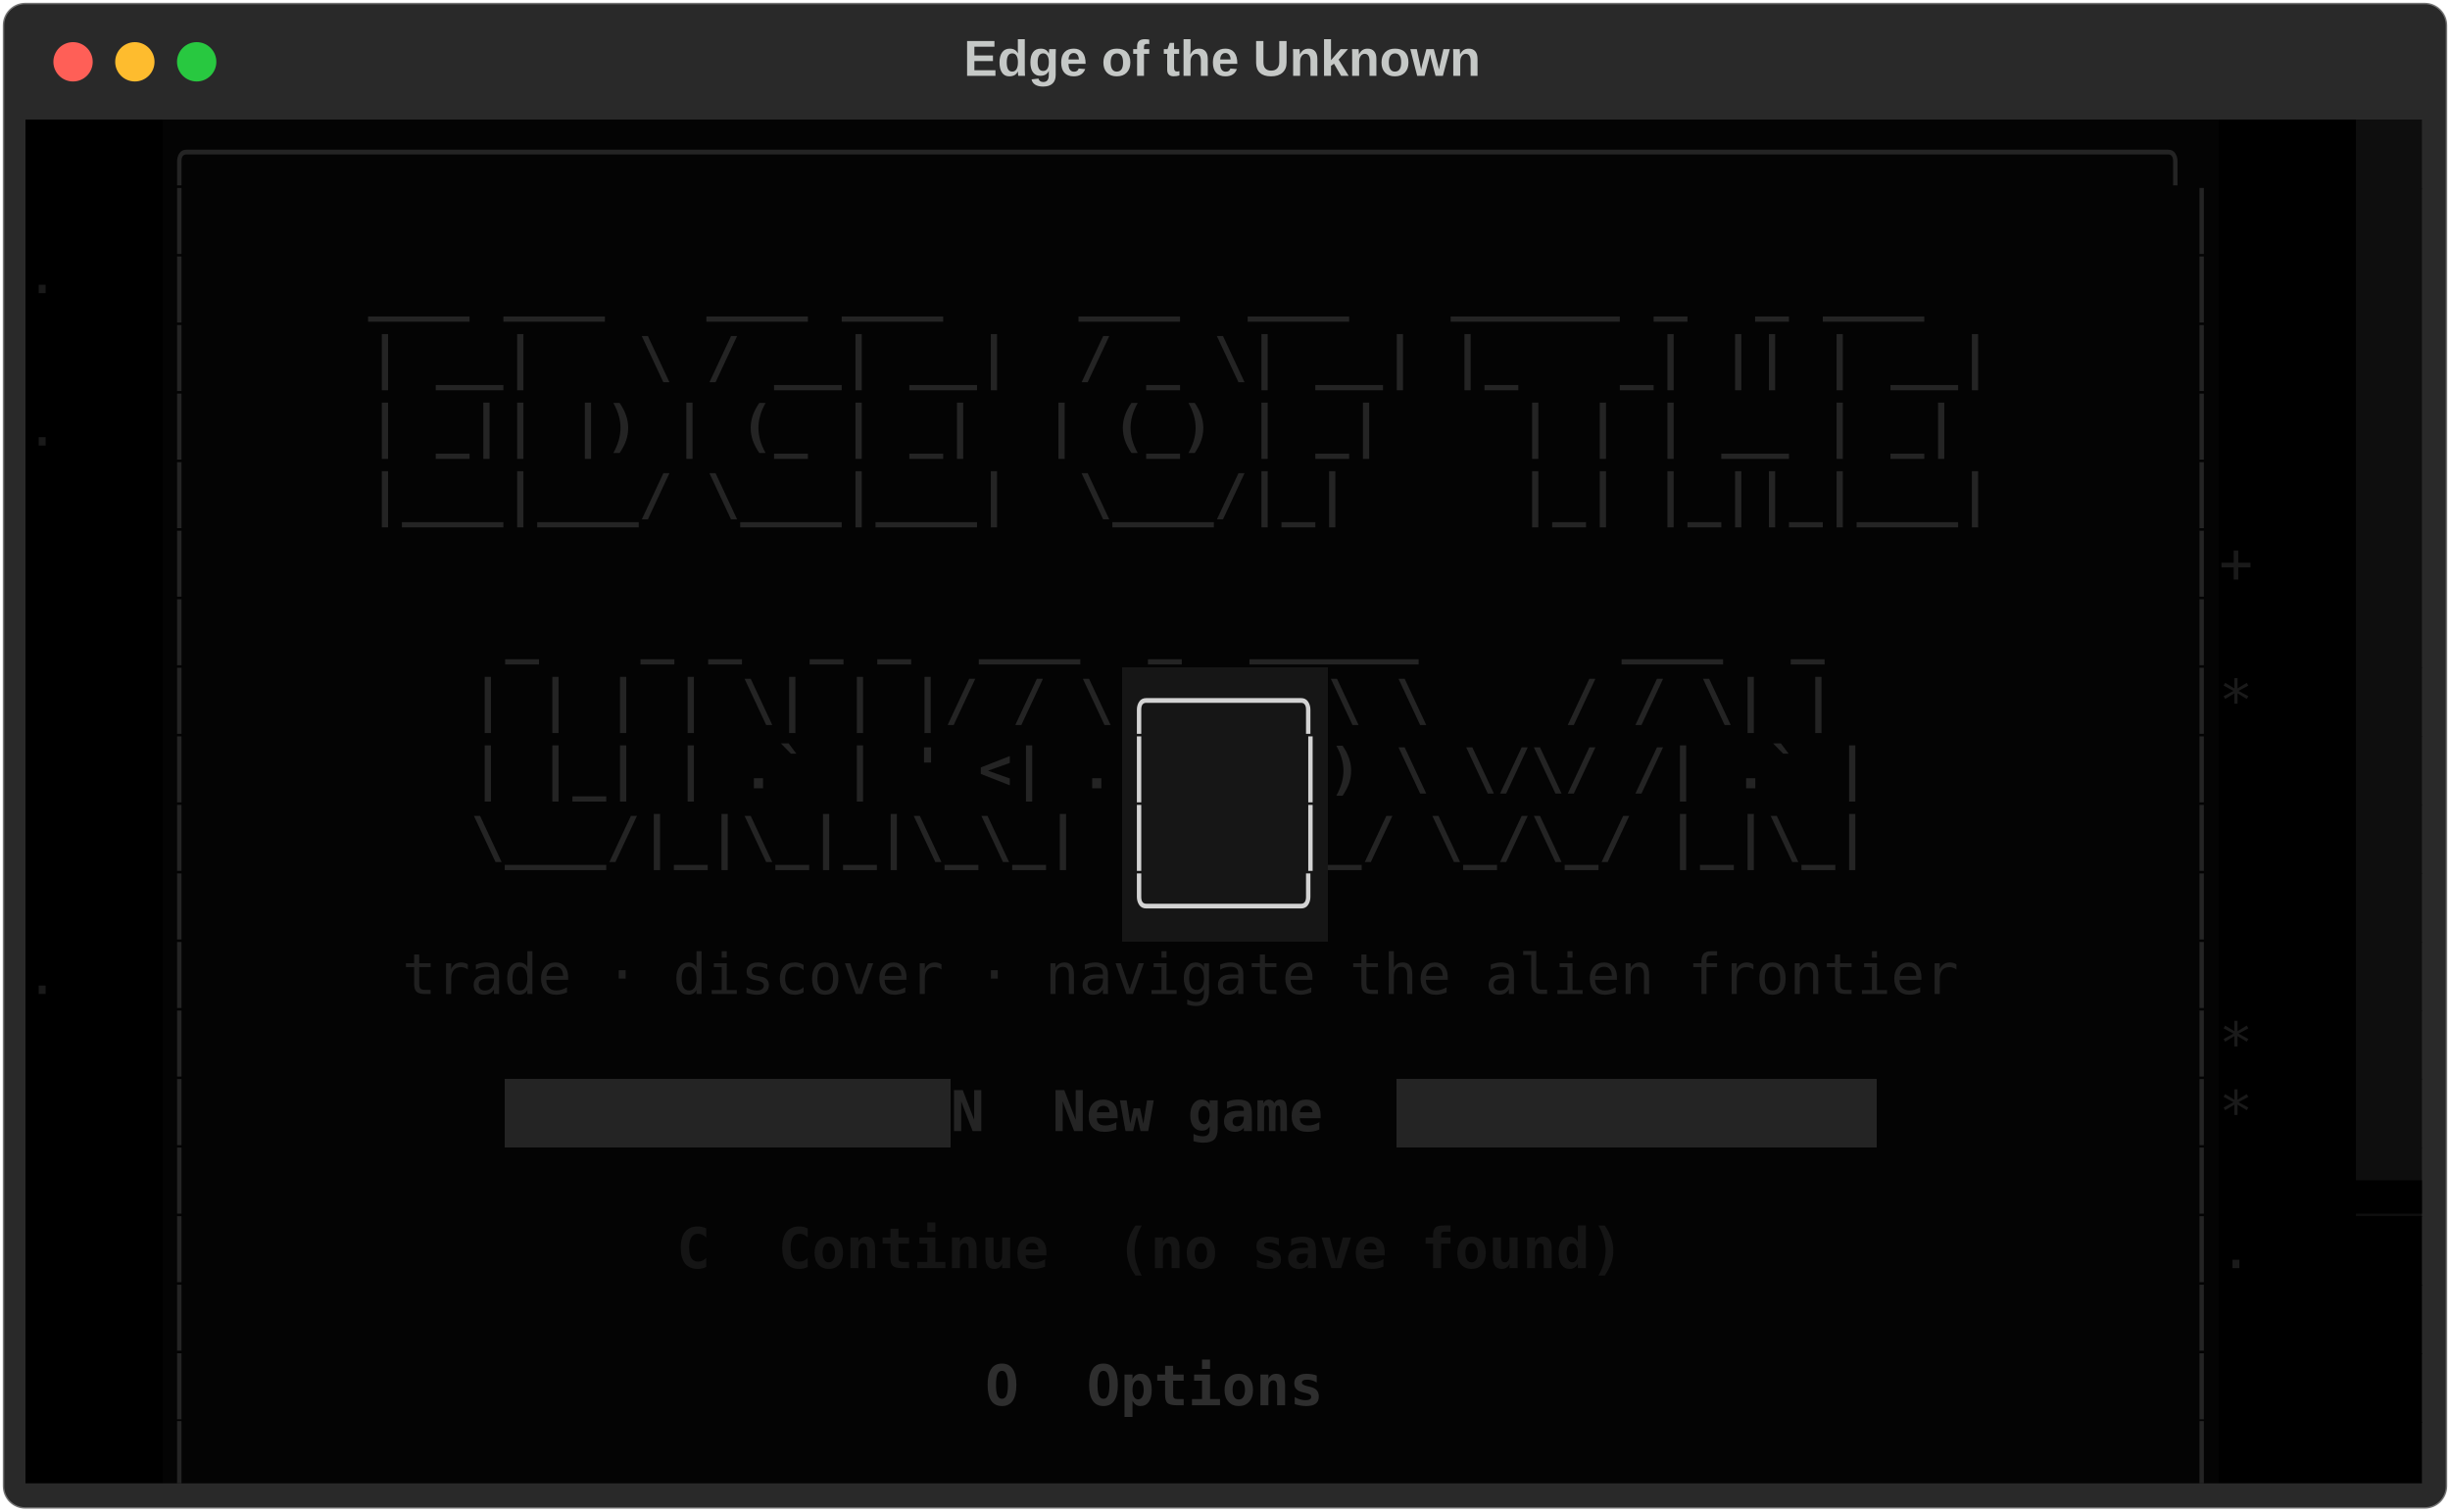
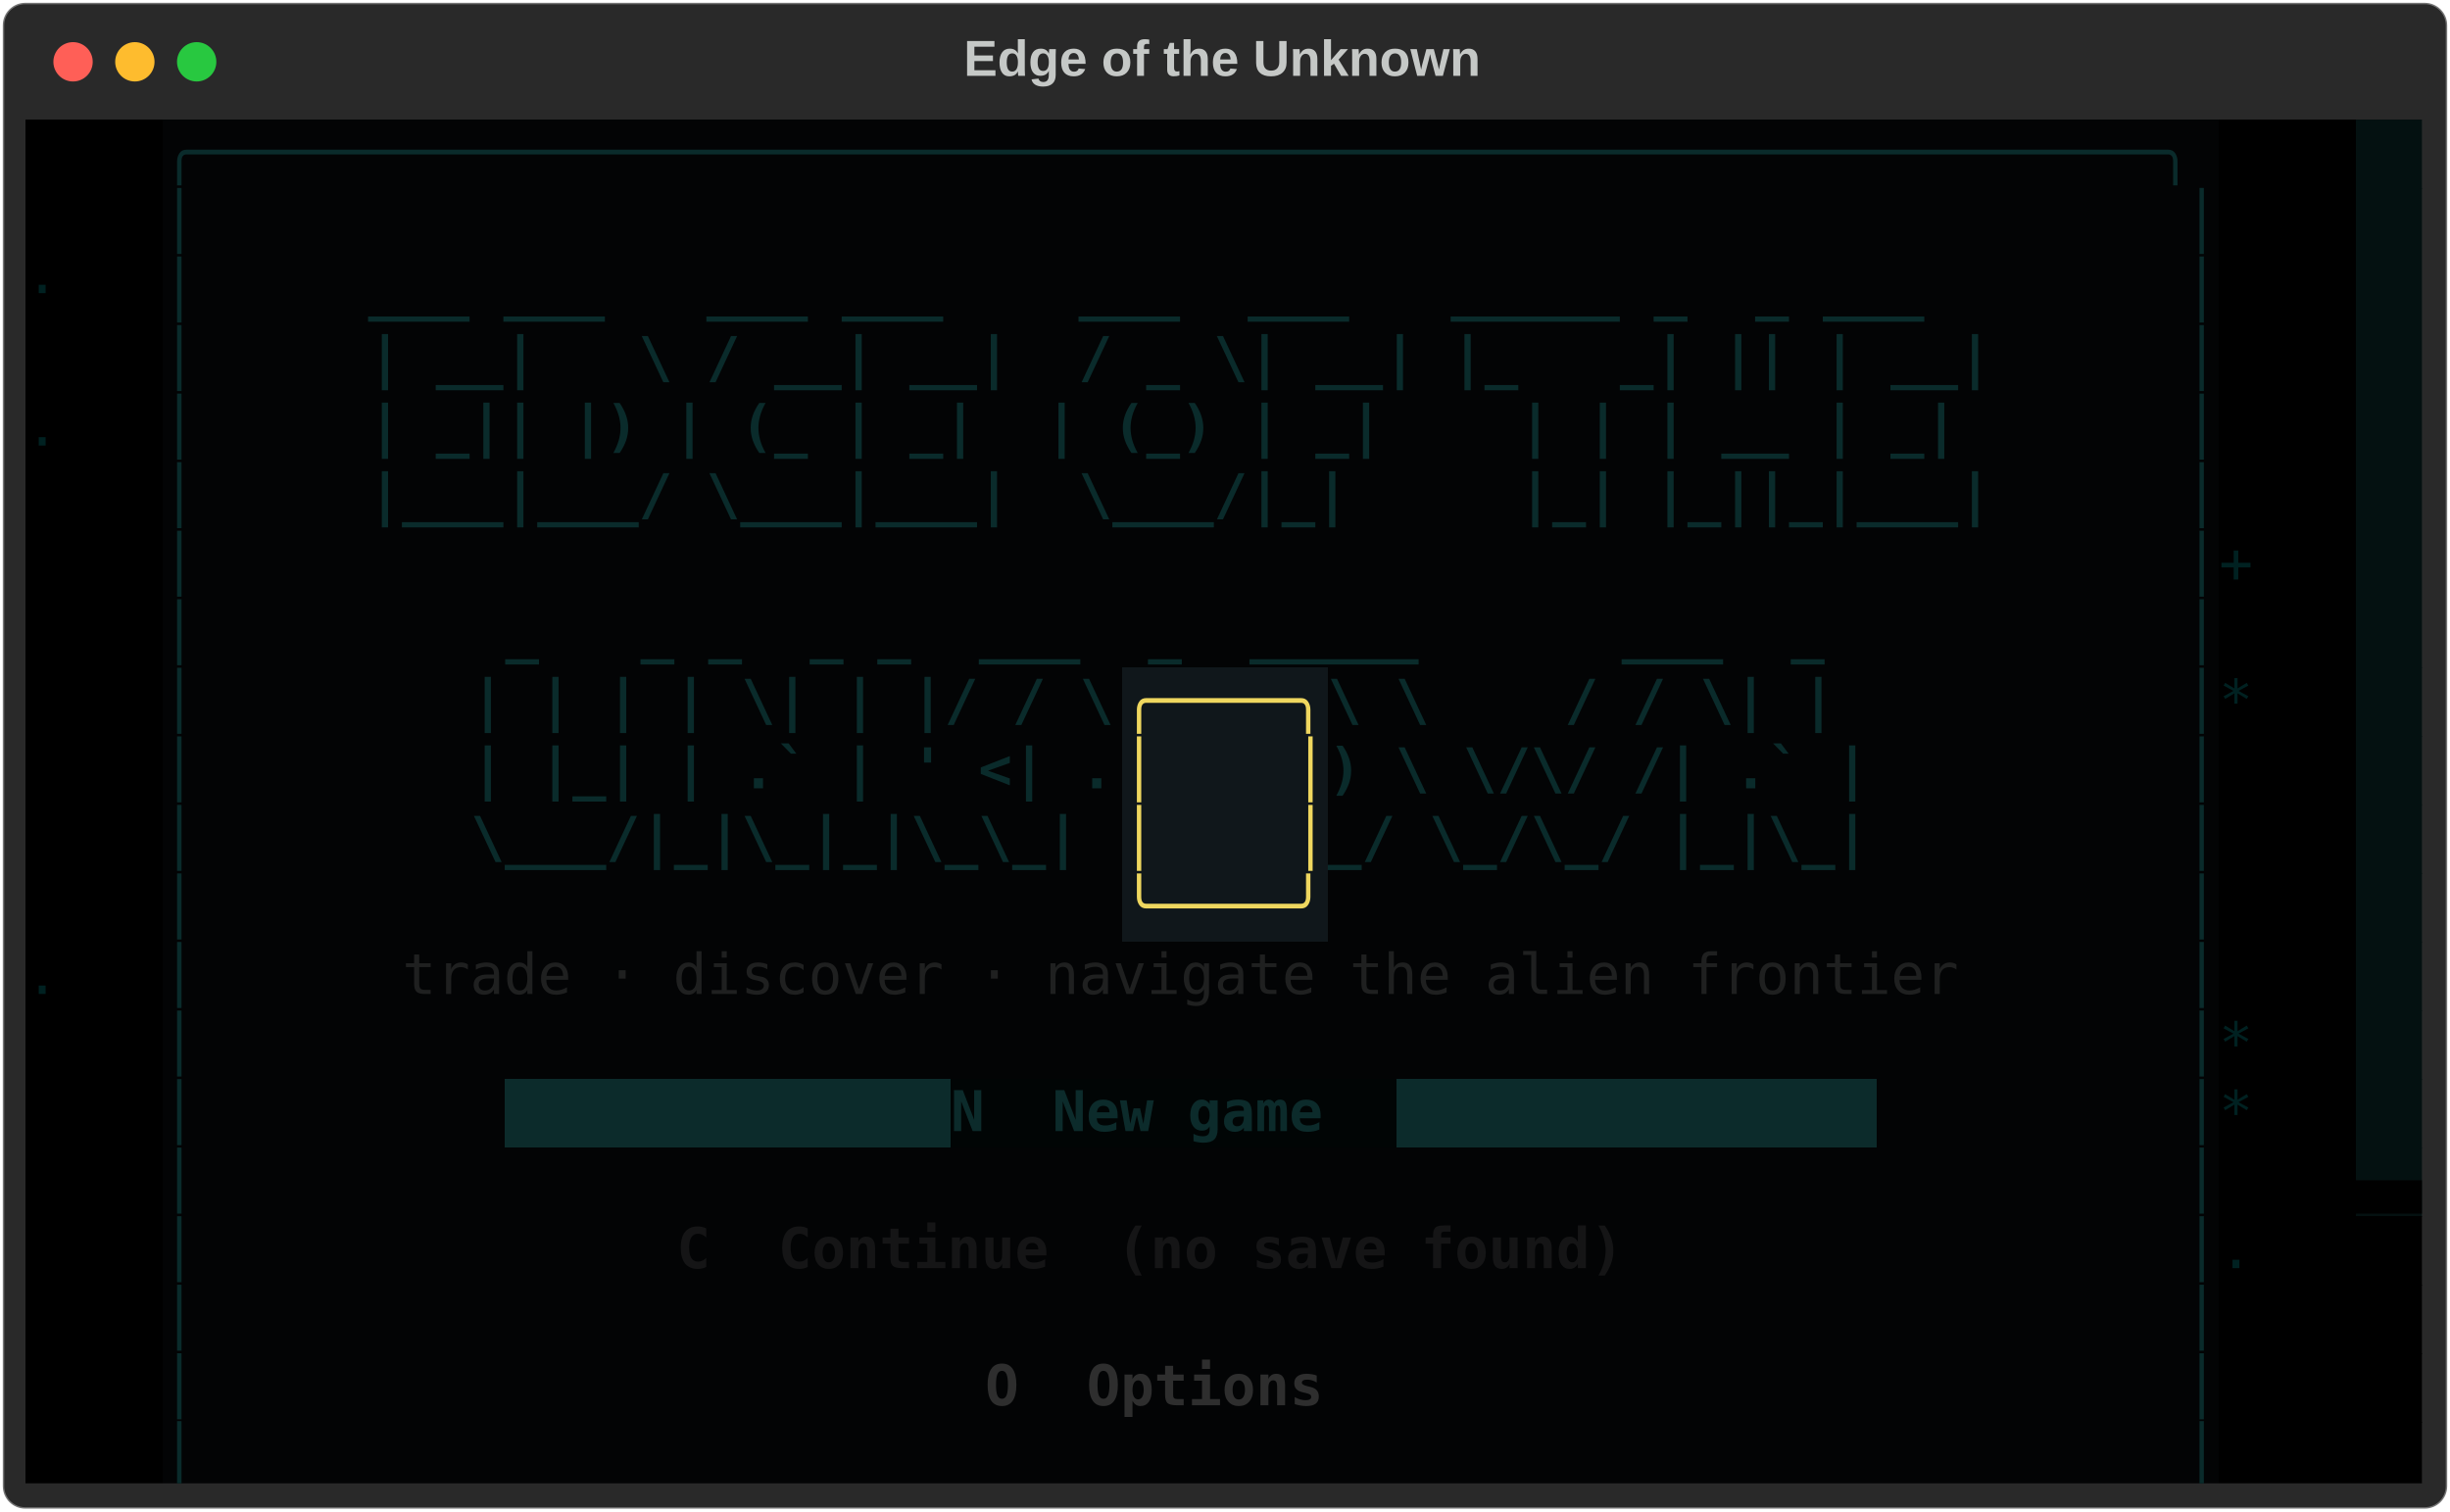
<svg xmlns="http://www.w3.org/2000/svg" class="rich-terminal" viewBox="0 0 872 538.0">
  <style>

    @font-face {
        font-family: "Fira Code";
        src: local("FiraCode-Regular"),
                url("https://cdnjs.cloudflare.com/ajax/libs/firacode/6.2.0/woff2/FiraCode-Regular.woff2") format("woff2"),
                url("https://cdnjs.cloudflare.com/ajax/libs/firacode/6.2.0/woff/FiraCode-Regular.woff") format("woff");
        font-style: normal;
        font-weight: 400;
    }
    @font-face {
        font-family: "Fira Code";
        src: local("FiraCode-Bold"),
                url("https://cdnjs.cloudflare.com/ajax/libs/firacode/6.2.0/woff2/FiraCode-Bold.woff2") format("woff2"),
                url("https://cdnjs.cloudflare.com/ajax/libs/firacode/6.2.0/woff/FiraCode-Bold.woff") format("woff");
        font-style: bold;
        font-weight: 700;
    }

    .terminal-matrix {
        font-family: Fira Code, monospace;
        font-size: 20px;
        line-height: 24.4px;
        font-variant-east-asian: full-width;
    }

    .terminal-title {
        font-size: 18px;
        font-weight: bold;
        font-family: arial;
    }

-     .terminal-r1 { fill: #1a1a1a }
- .terminal-r2 { fill: #242424 }
+     .terminal-r1 { fill: #002121 }
+ .terminal-r2 { fill: #0a2b2b }
.terminal-r3 { fill: #000000 }
.terminal-r4 { fill: #c5c8c6 }
.terminal-r5 { fill: #e6e6e6 }
- .terminal-r6 { fill: #242424;font-weight: bold }
- .terminal-r7 { fill: #d3d3d3 }
- .terminal-r8 { fill: #202020 }
- .terminal-r9 { fill: #151515;font-weight: bold }
- .terminal-r10 { fill: #2e2e2e }
- .terminal-r11 { fill: #2e2e2e;font-weight: bold }
+ .terminal-r6 { fill: #0a2b2b;font-weight: bold }
+ .terminal-r7 { fill: #efd75f }
+ .terminal-r8 { fill: #1f2020 }
+ .terminal-r9 { fill: #0c2b2b;font-weight: bold }
+ .terminal-r10 { fill: #151516;font-weight: bold }
+ .terminal-r11 { fill: #2e2e2e }
+ .terminal-r12 { fill: #2e2e2e;font-weight: bold }
    </style>
  <defs>
    <clipPath id="terminal-clip-terminal">
      <rect x="0" y="0" width="853.0" height="487.0" />
    </clipPath>
    <clipPath id="terminal-line-0">
      <rect x="0" y="1.5" width="854" height="24.65" />
    </clipPath>
    <clipPath id="terminal-line-1">
      <rect x="0" y="25.9" width="854" height="24.65" />
    </clipPath>
    <clipPath id="terminal-line-2">
      <rect x="0" y="50.3" width="854" height="24.65" />
    </clipPath>
    <clipPath id="terminal-line-3">
      <rect x="0" y="74.7" width="854" height="24.65" />
    </clipPath>
    <clipPath id="terminal-line-4">
      <rect x="0" y="99.1" width="854" height="24.65" />
    </clipPath>
    <clipPath id="terminal-line-5">
      <rect x="0" y="123.5" width="854" height="24.65" />
    </clipPath>
    <clipPath id="terminal-line-6">
      <rect x="0" y="147.9" width="854" height="24.65" />
    </clipPath>
    <clipPath id="terminal-line-7">
      <rect x="0" y="172.3" width="854" height="24.65" />
    </clipPath>
    <clipPath id="terminal-line-8">
      <rect x="0" y="196.7" width="854" height="24.65" />
    </clipPath>
    <clipPath id="terminal-line-9">
      <rect x="0" y="221.1" width="854" height="24.65" />
    </clipPath>
    <clipPath id="terminal-line-10">
      <rect x="0" y="245.5" width="854" height="24.65" />
    </clipPath>
    <clipPath id="terminal-line-11">
      <rect x="0" y="269.9" width="854" height="24.65" />
    </clipPath>
    <clipPath id="terminal-line-12">
      <rect x="0" y="294.3" width="854" height="24.65" />
    </clipPath>
    <clipPath id="terminal-line-13">
      <rect x="0" y="318.7" width="854" height="24.65" />
    </clipPath>
    <clipPath id="terminal-line-14">
      <rect x="0" y="343.1" width="854" height="24.65" />
    </clipPath>
    <clipPath id="terminal-line-15">
      <rect x="0" y="367.5" width="854" height="24.65" />
    </clipPath>
    <clipPath id="terminal-line-16">
      <rect x="0" y="391.9" width="854" height="24.65" />
    </clipPath>
    <clipPath id="terminal-line-17">
      <rect x="0" y="416.3" width="854" height="24.65" />
    </clipPath>
    <clipPath id="terminal-line-18">
      <rect x="0" y="440.7" width="854" height="24.65" />
    </clipPath>
  </defs>
  <rect fill="#292929" stroke="rgba(255,255,255,0.35)" stroke-width="1" x="1" y="1" width="870" height="536" rx="8" />
  <text class="terminal-title" fill="#c5c8c6" text-anchor="middle" x="435" y="27">Edge of the Unknown</text>
  <g transform="translate(26,22)">
    <circle cx="0" cy="0" r="7" fill="#ff5f57" />
    <circle cx="22" cy="0" r="7" fill="#febc2e" />
    <circle cx="44" cy="0" r="7" fill="#28c840" />
  </g>
  <g transform="translate(9, 41)" clip-path="url(#terminal-clip-terminal)">
    <rect fill="#000000" x="0" y="1.5" width="48.8" height="24.65" shape-rendering="crispEdges" />
-     <rect fill="#040404" x="48.8" y="1.5" width="732" height="24.65" shape-rendering="crispEdges" />
+     <rect fill="#030405" x="48.8" y="1.5" width="732" height="24.65" shape-rendering="crispEdges" />
    <rect fill="#000000" x="780.8" y="1.5" width="48.8" height="24.65" shape-rendering="crispEdges" />
-     <rect fill="#0e0e0e" x="829.6" y="1.5" width="24.4" height="24.65" shape-rendering="crispEdges" />
+     <rect fill="#041111" x="829.6" y="1.5" width="24.4" height="24.65" shape-rendering="crispEdges" />
    <rect fill="#000000" x="0" y="25.9" width="48.8" height="24.65" shape-rendering="crispEdges" />
-     <rect fill="#040404" x="48.8" y="25.9" width="12.2" height="24.65" shape-rendering="crispEdges" />
-     <rect fill="#040404" x="61" y="25.9" width="707.6" height="24.65" shape-rendering="crispEdges" />
-     <rect fill="#040404" x="768.6" y="25.9" width="12.2" height="24.65" shape-rendering="crispEdges" />
+     <rect fill="#030405" x="48.8" y="25.9" width="12.2" height="24.65" shape-rendering="crispEdges" />
+     <rect fill="#030405" x="61" y="25.9" width="707.6" height="24.65" shape-rendering="crispEdges" />
+     <rect fill="#030405" x="768.6" y="25.9" width="12.2" height="24.65" shape-rendering="crispEdges" />
    <rect fill="#000000" x="780.8" y="25.9" width="48.8" height="24.65" shape-rendering="crispEdges" />
-     <rect fill="#0e0e0e" x="829.6" y="25.9" width="24.4" height="24.65" shape-rendering="crispEdges" />
+     <rect fill="#041111" x="829.6" y="25.9" width="24.4" height="24.65" shape-rendering="crispEdges" />
    <rect fill="#000000" x="0" y="50.3" width="48.8" height="24.65" shape-rendering="crispEdges" />
-     <rect fill="#040404" x="48.8" y="50.3" width="12.2" height="24.65" shape-rendering="crispEdges" />
-     <rect fill="#040404" x="61" y="50.3" width="61" height="24.65" shape-rendering="crispEdges" />
-     <rect fill="#040404" x="122" y="50.3" width="573.4" height="24.65" shape-rendering="crispEdges" />
-     <rect fill="#040404" x="695.4" y="50.3" width="73.2" height="24.65" shape-rendering="crispEdges" />
-     <rect fill="#040404" x="768.6" y="50.3" width="12.2" height="24.65" shape-rendering="crispEdges" />
+     <rect fill="#030405" x="48.8" y="50.3" width="12.2" height="24.65" shape-rendering="crispEdges" />
+     <rect fill="#030405" x="61" y="50.3" width="61" height="24.65" shape-rendering="crispEdges" />
+     <rect fill="#030405" x="122" y="50.3" width="573.4" height="24.65" shape-rendering="crispEdges" />
+     <rect fill="#030405" x="695.4" y="50.3" width="73.2" height="24.65" shape-rendering="crispEdges" />
+     <rect fill="#030405" x="768.6" y="50.3" width="12.2" height="24.65" shape-rendering="crispEdges" />
    <rect fill="#000000" x="780.8" y="50.3" width="48.8" height="24.65" shape-rendering="crispEdges" />
-     <rect fill="#0e0e0e" x="829.6" y="50.3" width="24.4" height="24.65" shape-rendering="crispEdges" />
+     <rect fill="#041111" x="829.6" y="50.3" width="24.4" height="24.65" shape-rendering="crispEdges" />
    <rect fill="#000000" x="0" y="74.7" width="48.8" height="24.65" shape-rendering="crispEdges" />
-     <rect fill="#040404" x="48.8" y="74.7" width="12.2" height="24.65" shape-rendering="crispEdges" />
-     <rect fill="#040404" x="61" y="74.7" width="61" height="24.65" shape-rendering="crispEdges" />
-     <rect fill="#040404" x="122" y="74.7" width="585.6" height="24.65" shape-rendering="crispEdges" />
-     <rect fill="#040404" x="707.6" y="74.7" width="61" height="24.65" shape-rendering="crispEdges" />
-     <rect fill="#040404" x="768.6" y="74.7" width="12.2" height="24.65" shape-rendering="crispEdges" />
+     <rect fill="#030405" x="48.8" y="74.7" width="12.2" height="24.65" shape-rendering="crispEdges" />
+     <rect fill="#030405" x="61" y="74.7" width="61" height="24.65" shape-rendering="crispEdges" />
+     <rect fill="#030405" x="122" y="74.7" width="585.6" height="24.65" shape-rendering="crispEdges" />
+     <rect fill="#030405" x="707.6" y="74.7" width="61" height="24.65" shape-rendering="crispEdges" />
+     <rect fill="#030405" x="768.6" y="74.7" width="12.2" height="24.65" shape-rendering="crispEdges" />
    <rect fill="#000000" x="780.8" y="74.7" width="48.8" height="24.65" shape-rendering="crispEdges" />
-     <rect fill="#0e0e0e" x="829.6" y="74.7" width="24.4" height="24.65" shape-rendering="crispEdges" />
+     <rect fill="#041111" x="829.6" y="74.7" width="24.4" height="24.65" shape-rendering="crispEdges" />
    <rect fill="#000000" x="0" y="99.1" width="48.8" height="24.65" shape-rendering="crispEdges" />
-     <rect fill="#040404" x="48.8" y="99.1" width="12.2" height="24.65" shape-rendering="crispEdges" />
-     <rect fill="#040404" x="61" y="99.1" width="61" height="24.65" shape-rendering="crispEdges" />
-     <rect fill="#040404" x="122" y="99.1" width="573.4" height="24.65" shape-rendering="crispEdges" />
-     <rect fill="#040404" x="695.4" y="99.1" width="73.2" height="24.65" shape-rendering="crispEdges" />
-     <rect fill="#040404" x="768.6" y="99.1" width="12.2" height="24.65" shape-rendering="crispEdges" />
+     <rect fill="#030405" x="48.8" y="99.1" width="12.2" height="24.65" shape-rendering="crispEdges" />
+     <rect fill="#030405" x="61" y="99.1" width="61" height="24.65" shape-rendering="crispEdges" />
+     <rect fill="#030405" x="122" y="99.1" width="573.4" height="24.65" shape-rendering="crispEdges" />
+     <rect fill="#030405" x="695.4" y="99.1" width="73.2" height="24.65" shape-rendering="crispEdges" />
+     <rect fill="#030405" x="768.6" y="99.1" width="12.2" height="24.65" shape-rendering="crispEdges" />
    <rect fill="#000000" x="780.8" y="99.1" width="48.8" height="24.65" shape-rendering="crispEdges" />
-     <rect fill="#0e0e0e" x="829.6" y="99.1" width="24.4" height="24.65" shape-rendering="crispEdges" />
+     <rect fill="#041111" x="829.6" y="99.1" width="24.4" height="24.65" shape-rendering="crispEdges" />
    <rect fill="#000000" x="0" y="123.5" width="48.8" height="24.65" shape-rendering="crispEdges" />
-     <rect fill="#040404" x="48.8" y="123.5" width="12.2" height="24.65" shape-rendering="crispEdges" />
-     <rect fill="#040404" x="61" y="123.5" width="61" height="24.65" shape-rendering="crispEdges" />
-     <rect fill="#040404" x="122" y="123.5" width="585.6" height="24.65" shape-rendering="crispEdges" />
-     <rect fill="#040404" x="707.6" y="123.5" width="61" height="24.65" shape-rendering="crispEdges" />
-     <rect fill="#040404" x="768.6" y="123.5" width="12.2" height="24.65" shape-rendering="crispEdges" />
+     <rect fill="#030405" x="48.8" y="123.5" width="12.2" height="24.65" shape-rendering="crispEdges" />
+     <rect fill="#030405" x="61" y="123.5" width="61" height="24.65" shape-rendering="crispEdges" />
+     <rect fill="#030405" x="122" y="123.5" width="585.6" height="24.65" shape-rendering="crispEdges" />
+     <rect fill="#030405" x="707.6" y="123.5" width="61" height="24.65" shape-rendering="crispEdges" />
+     <rect fill="#030405" x="768.6" y="123.5" width="12.2" height="24.65" shape-rendering="crispEdges" />
    <rect fill="#000000" x="780.8" y="123.5" width="48.8" height="24.65" shape-rendering="crispEdges" />
-     <rect fill="#0e0e0e" x="829.6" y="123.5" width="24.4" height="24.65" shape-rendering="crispEdges" />
+     <rect fill="#041111" x="829.6" y="123.5" width="24.4" height="24.65" shape-rendering="crispEdges" />
    <rect fill="#000000" x="0" y="147.9" width="48.8" height="24.65" shape-rendering="crispEdges" />
-     <rect fill="#040404" x="48.8" y="147.9" width="12.2" height="24.65" shape-rendering="crispEdges" />
-     <rect fill="#040404" x="61" y="147.9" width="353.8" height="24.65" shape-rendering="crispEdges" />
-     <rect fill="#040404" x="414.8" y="147.9" width="0" height="24.65" shape-rendering="crispEdges" />
-     <rect fill="#040404" x="414.8" y="147.9" width="353.8" height="24.65" shape-rendering="crispEdges" />
-     <rect fill="#040404" x="768.6" y="147.9" width="12.2" height="24.65" shape-rendering="crispEdges" />
+     <rect fill="#030405" x="48.8" y="147.9" width="12.2" height="24.65" shape-rendering="crispEdges" />
+     <rect fill="#030405" x="61" y="147.9" width="353.8" height="24.65" shape-rendering="crispEdges" />
+     <rect fill="#030405" x="414.8" y="147.9" width="0" height="24.65" shape-rendering="crispEdges" />
+     <rect fill="#030405" x="414.8" y="147.9" width="353.8" height="24.65" shape-rendering="crispEdges" />
+     <rect fill="#030405" x="768.6" y="147.9" width="12.2" height="24.65" shape-rendering="crispEdges" />
    <rect fill="#000000" x="780.8" y="147.9" width="48.8" height="24.65" shape-rendering="crispEdges" />
-     <rect fill="#0e0e0e" x="829.6" y="147.9" width="24.4" height="24.65" shape-rendering="crispEdges" />
+     <rect fill="#041111" x="829.6" y="147.9" width="24.4" height="24.65" shape-rendering="crispEdges" />
    <rect fill="#000000" x="0" y="172.3" width="48.8" height="24.65" shape-rendering="crispEdges" />
-     <rect fill="#040404" x="48.8" y="172.3" width="12.2" height="24.65" shape-rendering="crispEdges" />
-     <rect fill="#040404" x="61" y="172.3" width="109.8" height="24.65" shape-rendering="crispEdges" />
-     <rect fill="#040404" x="170.8" y="172.3" width="488" height="24.65" shape-rendering="crispEdges" />
-     <rect fill="#040404" x="658.8" y="172.3" width="109.8" height="24.65" shape-rendering="crispEdges" />
-     <rect fill="#040404" x="768.6" y="172.3" width="12.2" height="24.65" shape-rendering="crispEdges" />
+     <rect fill="#030405" x="48.8" y="172.3" width="12.2" height="24.65" shape-rendering="crispEdges" />
+     <rect fill="#030405" x="61" y="172.3" width="109.8" height="24.65" shape-rendering="crispEdges" />
+     <rect fill="#030405" x="170.8" y="172.3" width="488" height="24.65" shape-rendering="crispEdges" />
+     <rect fill="#030405" x="658.8" y="172.3" width="109.8" height="24.65" shape-rendering="crispEdges" />
+     <rect fill="#030405" x="768.6" y="172.3" width="12.2" height="24.65" shape-rendering="crispEdges" />
    <rect fill="#000000" x="780.8" y="172.3" width="48.8" height="24.65" shape-rendering="crispEdges" />
-     <rect fill="#0e0e0e" x="829.6" y="172.3" width="24.4" height="24.65" shape-rendering="crispEdges" />
+     <rect fill="#041111" x="829.6" y="172.3" width="24.4" height="24.65" shape-rendering="crispEdges" />
    <rect fill="#000000" x="0" y="196.7" width="48.8" height="24.65" shape-rendering="crispEdges" />
-     <rect fill="#040404" x="48.8" y="196.7" width="12.2" height="24.65" shape-rendering="crispEdges" />
-     <rect fill="#040404" x="61" y="196.7" width="97.6" height="24.65" shape-rendering="crispEdges" />
-     <rect fill="#040404" x="158.6" y="196.7" width="231.8" height="24.65" shape-rendering="crispEdges" />
-     <rect fill="#161616" x="390.4" y="196.7" width="73.2" height="24.65" shape-rendering="crispEdges" />
-     <rect fill="#040404" x="463.6" y="196.7" width="195.2" height="24.65" shape-rendering="crispEdges" />
-     <rect fill="#040404" x="658.8" y="196.7" width="109.8" height="24.65" shape-rendering="crispEdges" />
-     <rect fill="#040404" x="768.6" y="196.7" width="12.2" height="24.65" shape-rendering="crispEdges" />
+     <rect fill="#030405" x="48.8" y="196.7" width="12.2" height="24.65" shape-rendering="crispEdges" />
+     <rect fill="#030405" x="61" y="196.7" width="97.6" height="24.65" shape-rendering="crispEdges" />
+     <rect fill="#030405" x="158.6" y="196.7" width="231.8" height="24.65" shape-rendering="crispEdges" />
+     <rect fill="#10171b" x="390.4" y="196.7" width="73.2" height="24.65" shape-rendering="crispEdges" />
+     <rect fill="#030405" x="463.6" y="196.7" width="195.2" height="24.65" shape-rendering="crispEdges" />
+     <rect fill="#030405" x="658.8" y="196.7" width="109.8" height="24.65" shape-rendering="crispEdges" />
+     <rect fill="#030405" x="768.6" y="196.7" width="12.2" height="24.65" shape-rendering="crispEdges" />
    <rect fill="#000000" x="780.8" y="196.7" width="48.8" height="24.65" shape-rendering="crispEdges" />
-     <rect fill="#0e0e0e" x="829.6" y="196.7" width="24.4" height="24.65" shape-rendering="crispEdges" />
+     <rect fill="#041111" x="829.6" y="196.7" width="24.4" height="24.65" shape-rendering="crispEdges" />
    <rect fill="#000000" x="0" y="221.1" width="48.8" height="24.65" shape-rendering="crispEdges" />
-     <rect fill="#040404" x="48.8" y="221.1" width="12.2" height="24.65" shape-rendering="crispEdges" />
-     <rect fill="#040404" x="61" y="221.1" width="97.6" height="24.65" shape-rendering="crispEdges" />
-     <rect fill="#040404" x="158.6" y="221.1" width="231.8" height="24.65" shape-rendering="crispEdges" />
-     <rect fill="#161616" x="390.4" y="221.1" width="12.2" height="24.65" shape-rendering="crispEdges" />
-     <rect fill="#161616" x="402.6" y="221.1" width="48.8" height="24.65" shape-rendering="crispEdges" />
-     <rect fill="#161616" x="451.4" y="221.1" width="12.2" height="24.65" shape-rendering="crispEdges" />
-     <rect fill="#040404" x="463.6" y="221.1" width="195.2" height="24.65" shape-rendering="crispEdges" />
-     <rect fill="#040404" x="658.8" y="221.1" width="109.8" height="24.65" shape-rendering="crispEdges" />
-     <rect fill="#040404" x="768.6" y="221.1" width="12.2" height="24.65" shape-rendering="crispEdges" />
+     <rect fill="#030405" x="48.8" y="221.1" width="12.2" height="24.65" shape-rendering="crispEdges" />
+     <rect fill="#030405" x="61" y="221.1" width="97.6" height="24.65" shape-rendering="crispEdges" />
+     <rect fill="#030405" x="158.6" y="221.1" width="231.8" height="24.65" shape-rendering="crispEdges" />
+     <rect fill="#10171b" x="390.4" y="221.1" width="12.2" height="24.65" shape-rendering="crispEdges" />
+     <rect fill="#10171b" x="402.6" y="221.1" width="48.8" height="24.65" shape-rendering="crispEdges" />
+     <rect fill="#10171b" x="451.4" y="221.1" width="12.2" height="24.65" shape-rendering="crispEdges" />
+     <rect fill="#030405" x="463.6" y="221.1" width="195.2" height="24.65" shape-rendering="crispEdges" />
+     <rect fill="#030405" x="658.8" y="221.1" width="109.8" height="24.65" shape-rendering="crispEdges" />
+     <rect fill="#030405" x="768.6" y="221.1" width="12.2" height="24.65" shape-rendering="crispEdges" />
    <rect fill="#000000" x="780.8" y="221.1" width="48.8" height="24.65" shape-rendering="crispEdges" />
-     <rect fill="#0e0e0e" x="829.6" y="221.1" width="24.4" height="24.65" shape-rendering="crispEdges" />
+     <rect fill="#041111" x="829.6" y="221.1" width="24.4" height="24.65" shape-rendering="crispEdges" />
    <rect fill="#000000" x="0" y="245.5" width="48.8" height="24.65" shape-rendering="crispEdges" />
-     <rect fill="#040404" x="48.8" y="245.5" width="12.2" height="24.65" shape-rendering="crispEdges" />
-     <rect fill="#040404" x="61" y="245.5" width="97.6" height="24.65" shape-rendering="crispEdges" />
-     <rect fill="#040404" x="158.6" y="245.5" width="231.8" height="24.65" shape-rendering="crispEdges" />
-     <rect fill="#161616" x="390.4" y="245.5" width="12.2" height="24.65" shape-rendering="crispEdges" />
-     <rect fill="#161616" x="402.6" y="245.5" width="48.8" height="24.65" shape-rendering="crispEdges" />
-     <rect fill="#161616" x="451.4" y="245.5" width="12.2" height="24.65" shape-rendering="crispEdges" />
-     <rect fill="#040404" x="463.6" y="245.5" width="195.2" height="24.65" shape-rendering="crispEdges" />
-     <rect fill="#040404" x="658.8" y="245.5" width="109.8" height="24.65" shape-rendering="crispEdges" />
-     <rect fill="#040404" x="768.6" y="245.5" width="12.2" height="24.65" shape-rendering="crispEdges" />
+     <rect fill="#030405" x="48.8" y="245.5" width="12.2" height="24.65" shape-rendering="crispEdges" />
+     <rect fill="#030405" x="61" y="245.5" width="97.6" height="24.65" shape-rendering="crispEdges" />
+     <rect fill="#030405" x="158.6" y="245.5" width="231.8" height="24.65" shape-rendering="crispEdges" />
+     <rect fill="#10171b" x="390.4" y="245.5" width="12.2" height="24.65" shape-rendering="crispEdges" />
+     <rect fill="#10171b" x="402.6" y="245.5" width="48.8" height="24.65" shape-rendering="crispEdges" />
+     <rect fill="#10171b" x="451.4" y="245.5" width="12.2" height="24.65" shape-rendering="crispEdges" />
+     <rect fill="#030405" x="463.6" y="245.5" width="195.2" height="24.65" shape-rendering="crispEdges" />
+     <rect fill="#030405" x="658.8" y="245.5" width="109.8" height="24.65" shape-rendering="crispEdges" />
+     <rect fill="#030405" x="768.6" y="245.5" width="12.2" height="24.65" shape-rendering="crispEdges" />
    <rect fill="#000000" x="780.8" y="245.5" width="48.8" height="24.65" shape-rendering="crispEdges" />
-     <rect fill="#0e0e0e" x="829.6" y="245.5" width="24.4" height="24.65" shape-rendering="crispEdges" />
+     <rect fill="#041111" x="829.6" y="245.5" width="24.4" height="24.65" shape-rendering="crispEdges" />
    <rect fill="#000000" x="0" y="269.9" width="48.8" height="24.65" shape-rendering="crispEdges" />
-     <rect fill="#040404" x="48.8" y="269.9" width="12.2" height="24.65" shape-rendering="crispEdges" />
-     <rect fill="#040404" x="61" y="269.9" width="329.4" height="24.65" shape-rendering="crispEdges" />
-     <rect fill="#161616" x="390.4" y="269.9" width="73.2" height="24.65" shape-rendering="crispEdges" />
-     <rect fill="#040404" x="463.6" y="269.9" width="305" height="24.65" shape-rendering="crispEdges" />
-     <rect fill="#040404" x="768.6" y="269.9" width="12.2" height="24.65" shape-rendering="crispEdges" />
+     <rect fill="#030405" x="48.8" y="269.9" width="12.2" height="24.65" shape-rendering="crispEdges" />
+     <rect fill="#030405" x="61" y="269.9" width="329.4" height="24.65" shape-rendering="crispEdges" />
+     <rect fill="#10171b" x="390.4" y="269.9" width="73.2" height="24.65" shape-rendering="crispEdges" />
+     <rect fill="#030405" x="463.6" y="269.9" width="305" height="24.65" shape-rendering="crispEdges" />
+     <rect fill="#030405" x="768.6" y="269.9" width="12.2" height="24.65" shape-rendering="crispEdges" />
    <rect fill="#000000" x="780.8" y="269.9" width="48.8" height="24.65" shape-rendering="crispEdges" />
-     <rect fill="#0e0e0e" x="829.6" y="269.9" width="24.4" height="24.65" shape-rendering="crispEdges" />
+     <rect fill="#041111" x="829.6" y="269.9" width="24.4" height="24.65" shape-rendering="crispEdges" />
    <rect fill="#000000" x="0" y="294.3" width="48.8" height="24.65" shape-rendering="crispEdges" />
-     <rect fill="#040404" x="48.8" y="294.3" width="12.2" height="24.65" shape-rendering="crispEdges" />
-     <rect fill="#040404" x="61" y="294.3" width="73.2" height="24.65" shape-rendering="crispEdges" />
-     <rect fill="#040404" x="134.2" y="294.3" width="561.2" height="24.65" shape-rendering="crispEdges" />
-     <rect fill="#040404" x="695.4" y="294.3" width="73.2" height="24.65" shape-rendering="crispEdges" />
-     <rect fill="#040404" x="768.6" y="294.3" width="12.2" height="24.65" shape-rendering="crispEdges" />
+     <rect fill="#030405" x="48.8" y="294.3" width="12.2" height="24.65" shape-rendering="crispEdges" />
+     <rect fill="#030405" x="61" y="294.3" width="73.2" height="24.65" shape-rendering="crispEdges" />
+     <rect fill="#030405" x="134.2" y="294.3" width="561.2" height="24.65" shape-rendering="crispEdges" />
+     <rect fill="#030405" x="695.4" y="294.3" width="73.2" height="24.65" shape-rendering="crispEdges" />
+     <rect fill="#030405" x="768.6" y="294.3" width="12.2" height="24.65" shape-rendering="crispEdges" />
    <rect fill="#000000" x="780.8" y="294.3" width="48.8" height="24.65" shape-rendering="crispEdges" />
-     <rect fill="#0e0e0e" x="829.6" y="294.3" width="24.4" height="24.65" shape-rendering="crispEdges" />
+     <rect fill="#041111" x="829.6" y="294.3" width="24.4" height="24.65" shape-rendering="crispEdges" />
    <rect fill="#000000" x="0" y="318.7" width="48.8" height="24.65" shape-rendering="crispEdges" />
-     <rect fill="#040404" x="48.8" y="318.7" width="12.2" height="24.65" shape-rendering="crispEdges" />
-     <rect fill="#040404" x="61" y="318.7" width="707.6" height="24.65" shape-rendering="crispEdges" />
-     <rect fill="#040404" x="768.6" y="318.7" width="12.2" height="24.65" shape-rendering="crispEdges" />
+     <rect fill="#030405" x="48.8" y="318.7" width="12.2" height="24.65" shape-rendering="crispEdges" />
+     <rect fill="#030405" x="61" y="318.7" width="707.6" height="24.65" shape-rendering="crispEdges" />
+     <rect fill="#030405" x="768.6" y="318.7" width="12.2" height="24.65" shape-rendering="crispEdges" />
    <rect fill="#000000" x="780.8" y="318.7" width="48.8" height="24.65" shape-rendering="crispEdges" />
-     <rect fill="#0e0e0e" x="829.6" y="318.7" width="24.4" height="24.65" shape-rendering="crispEdges" />
+     <rect fill="#041111" x="829.6" y="318.7" width="24.4" height="24.65" shape-rendering="crispEdges" />
    <rect fill="#000000" x="0" y="343.1" width="48.8" height="24.65" shape-rendering="crispEdges" />
-     <rect fill="#040404" x="48.8" y="343.1" width="12.2" height="24.65" shape-rendering="crispEdges" />
-     <rect fill="#040404" x="61" y="343.1" width="109.8" height="24.65" shape-rendering="crispEdges" />
-     <rect fill="#242424" x="170.8" y="343.1" width="158.6" height="24.65" shape-rendering="crispEdges" />
-     <rect fill="#040404" x="329.4" y="343.1" width="158.6" height="24.65" shape-rendering="crispEdges" />
-     <rect fill="#242424" x="488" y="343.1" width="170.8" height="24.65" shape-rendering="crispEdges" />
-     <rect fill="#040404" x="658.8" y="343.1" width="109.8" height="24.65" shape-rendering="crispEdges" />
-     <rect fill="#040404" x="768.6" y="343.1" width="12.2" height="24.65" shape-rendering="crispEdges" />
+     <rect fill="#030405" x="48.8" y="343.1" width="12.2" height="24.65" shape-rendering="crispEdges" />
+     <rect fill="#030405" x="61" y="343.1" width="109.8" height="24.65" shape-rendering="crispEdges" />
+     <rect fill="#0c2b2b" x="170.8" y="343.1" width="158.6" height="24.65" shape-rendering="crispEdges" />
+     <rect fill="#010505" x="329.4" y="343.1" width="158.6" height="24.65" shape-rendering="crispEdges" />
+     <rect fill="#0c2b2b" x="488" y="343.1" width="170.8" height="24.65" shape-rendering="crispEdges" />
+     <rect fill="#030405" x="658.8" y="343.1" width="109.8" height="24.65" shape-rendering="crispEdges" />
+     <rect fill="#030405" x="768.6" y="343.1" width="12.2" height="24.65" shape-rendering="crispEdges" />
    <rect fill="#000000" x="780.8" y="343.1" width="48.8" height="24.65" shape-rendering="crispEdges" />
-     <rect fill="#0e0e0e" x="829.6" y="343.1" width="24.4" height="24.65" shape-rendering="crispEdges" />
+     <rect fill="#041111" x="829.6" y="343.1" width="24.4" height="24.65" shape-rendering="crispEdges" />
    <rect fill="#000000" x="0" y="367.5" width="48.8" height="24.65" shape-rendering="crispEdges" />
-     <rect fill="#040404" x="48.8" y="367.5" width="12.2" height="24.65" shape-rendering="crispEdges" />
-     <rect fill="#040404" x="61" y="367.5" width="707.6" height="24.65" shape-rendering="crispEdges" />
-     <rect fill="#040404" x="768.6" y="367.5" width="12.2" height="24.65" shape-rendering="crispEdges" />
+     <rect fill="#030405" x="48.8" y="367.5" width="12.2" height="24.65" shape-rendering="crispEdges" />
+     <rect fill="#030405" x="61" y="367.5" width="707.6" height="24.65" shape-rendering="crispEdges" />
+     <rect fill="#030405" x="768.6" y="367.5" width="12.2" height="24.65" shape-rendering="crispEdges" />
    <rect fill="#000000" x="780.8" y="367.5" width="48.8" height="24.65" shape-rendering="crispEdges" />
-     <rect fill="#0e0e0e" x="829.6" y="367.5" width="24.4" height="24.65" shape-rendering="crispEdges" />
+     <rect fill="#041111" x="829.6" y="367.5" width="24.4" height="24.65" shape-rendering="crispEdges" />
    <rect fill="#000000" x="0" y="391.9" width="48.8" height="24.65" shape-rendering="crispEdges" />
-     <rect fill="#040404" x="48.8" y="391.9" width="12.2" height="24.65" shape-rendering="crispEdges" />
-     <rect fill="#040404" x="61" y="391.9" width="170.8" height="24.65" shape-rendering="crispEdges" />
-     <rect fill="#040404" x="231.8" y="391.9" width="366" height="24.65" shape-rendering="crispEdges" />
-     <rect fill="#040404" x="597.8" y="391.9" width="170.8" height="24.65" shape-rendering="crispEdges" />
-     <rect fill="#040404" x="768.6" y="391.9" width="12.2" height="24.65" shape-rendering="crispEdges" />
+     <rect fill="#030405" x="48.8" y="391.9" width="12.2" height="24.65" shape-rendering="crispEdges" />
+     <rect fill="#030405" x="61" y="391.9" width="170.8" height="24.65" shape-rendering="crispEdges" />
+     <rect fill="#030405" x="231.8" y="391.9" width="366" height="24.65" shape-rendering="crispEdges" />
+     <rect fill="#030405" x="597.8" y="391.9" width="170.8" height="24.65" shape-rendering="crispEdges" />
+     <rect fill="#030405" x="768.6" y="391.9" width="12.2" height="24.65" shape-rendering="crispEdges" />
    <rect fill="#000000" x="780.8" y="391.9" width="48.8" height="24.65" shape-rendering="crispEdges" />
    <rect fill="#000000" x="829.6" y="391.9" width="24.4" height="24.65" shape-rendering="crispEdges" />
    <rect fill="#000000" x="0" y="416.3" width="48.8" height="24.65" shape-rendering="crispEdges" />
-     <rect fill="#040404" x="48.8" y="416.3" width="12.2" height="24.65" shape-rendering="crispEdges" />
-     <rect fill="#040404" x="61" y="416.3" width="707.6" height="24.65" shape-rendering="crispEdges" />
-     <rect fill="#040404" x="768.6" y="416.3" width="12.2" height="24.65" shape-rendering="crispEdges" />
+     <rect fill="#030405" x="48.8" y="416.3" width="12.2" height="24.65" shape-rendering="crispEdges" />
+     <rect fill="#030405" x="61" y="416.3" width="707.6" height="24.65" shape-rendering="crispEdges" />
+     <rect fill="#030405" x="768.6" y="416.3" width="12.2" height="24.65" shape-rendering="crispEdges" />
    <rect fill="#000000" x="780.8" y="416.3" width="48.8" height="24.65" shape-rendering="crispEdges" />
    <rect fill="#000000" x="829.6" y="416.3" width="24.4" height="24.65" shape-rendering="crispEdges" />
    <rect fill="#000000" x="0" y="440.7" width="48.8" height="24.65" shape-rendering="crispEdges" />
-     <rect fill="#040404" x="48.8" y="440.7" width="12.2" height="24.65" shape-rendering="crispEdges" />
-     <rect fill="#040404" x="61" y="440.7" width="280.6" height="24.65" shape-rendering="crispEdges" />
-     <rect fill="#040404" x="341.6" y="440.7" width="146.4" height="24.65" shape-rendering="crispEdges" />
-     <rect fill="#040404" x="488" y="440.7" width="280.6" height="24.65" shape-rendering="crispEdges" />
-     <rect fill="#040404" x="768.6" y="440.7" width="12.2" height="24.65" shape-rendering="crispEdges" />
+     <rect fill="#030405" x="48.8" y="440.7" width="12.2" height="24.65" shape-rendering="crispEdges" />
+     <rect fill="#030405" x="61" y="440.7" width="280.6" height="24.65" shape-rendering="crispEdges" />
+     <rect fill="#030405" x="341.6" y="440.7" width="146.4" height="24.65" shape-rendering="crispEdges" />
+     <rect fill="#030405" x="488" y="440.7" width="280.6" height="24.65" shape-rendering="crispEdges" />
+     <rect fill="#030405" x="768.6" y="440.7" width="12.2" height="24.65" shape-rendering="crispEdges" />
    <rect fill="#000000" x="780.8" y="440.7" width="48.8" height="24.65" shape-rendering="crispEdges" />
    <rect fill="#000000" x="829.6" y="440.7" width="24.4" height="24.65" shape-rendering="crispEdges" />
    <rect fill="#000000" x="0" y="465.1" width="48.8" height="24.65" shape-rendering="crispEdges" />
-     <rect fill="#040404" x="48.8" y="465.1" width="12.2" height="24.65" shape-rendering="crispEdges" />
-     <rect fill="#040404" x="61" y="465.1" width="707.6" height="24.65" shape-rendering="crispEdges" />
-     <rect fill="#040404" x="768.6" y="465.1" width="12.2" height="24.65" shape-rendering="crispEdges" />
+     <rect fill="#030405" x="48.8" y="465.1" width="12.2" height="24.65" shape-rendering="crispEdges" />
+     <rect fill="#030405" x="61" y="465.1" width="707.6" height="24.65" shape-rendering="crispEdges" />
+     <rect fill="#030405" x="768.6" y="465.1" width="12.2" height="24.65" shape-rendering="crispEdges" />
    <rect fill="#000000" x="780.8" y="465.1" width="48.8" height="24.65" shape-rendering="crispEdges" />
    <rect fill="#000000" x="829.6" y="465.1" width="24.4" height="24.65" shape-rendering="crispEdges" />
    <g class="terminal-matrix">
      <text class="terminal-r2" x="48.8" y="20" textLength="732" clip-path="url(#terminal-line-0)">╭──────────────────────────────────────────────────────────╮</text>
      <text class="terminal-r4" x="854" y="20" textLength="12.2" clip-path="url(#terminal-line-0)">
</text>
      <text class="terminal-r2" x="48.8" y="44.4" textLength="12.2" clip-path="url(#terminal-line-1)">│</text>
      <text class="terminal-r2" x="768.6" y="44.4" textLength="12.2" clip-path="url(#terminal-line-1)">│</text>
      <text class="terminal-r4" x="854" y="44.4" textLength="12.2" clip-path="url(#terminal-line-1)">
</text>
      <text class="terminal-r1" x="0" y="68.8" textLength="48.8" clip-path="url(#terminal-line-2)">   ·</text>
      <text class="terminal-r2" x="48.8" y="68.8" textLength="12.2" clip-path="url(#terminal-line-2)">│</text>
      <text class="terminal-r6" x="122" y="68.8" textLength="573.4" clip-path="url(#terminal-line-2)"> ___ ___   ___ ___    ___  ___   _____ _  _ ___</text>
      <text class="terminal-r2" x="768.6" y="68.8" textLength="12.2" clip-path="url(#terminal-line-2)">│</text>
      <text class="terminal-r4" x="854" y="68.8" textLength="12.2" clip-path="url(#terminal-line-2)">
</text>
      <text class="terminal-r2" x="48.8" y="93.2" textLength="12.2" clip-path="url(#terminal-line-3)">│</text>
      <text class="terminal-r6" x="122" y="93.2" textLength="585.6" clip-path="url(#terminal-line-3)">| __|   \ / __| __|  / _ \| __| |_   _| || | __|</text>
      <text class="terminal-r2" x="768.6" y="93.2" textLength="12.2" clip-path="url(#terminal-line-3)">│</text>
      <text class="terminal-r4" x="854" y="93.2" textLength="12.2" clip-path="url(#terminal-line-3)">
</text>
      <text class="terminal-r1" x="0" y="117.6" textLength="48.8" clip-path="url(#terminal-line-4)">.   </text>
      <text class="terminal-r2" x="48.8" y="117.6" textLength="12.2" clip-path="url(#terminal-line-4)">│</text>
      <text class="terminal-r6" x="122" y="117.6" textLength="573.4" clip-path="url(#terminal-line-4)">| _|| |) | (_ | _|  | (_) | _|    | | | __ | _|</text>
      <text class="terminal-r2" x="768.6" y="117.6" textLength="12.2" clip-path="url(#terminal-line-4)">│</text>
      <text class="terminal-r4" x="854" y="117.6" textLength="12.2" clip-path="url(#terminal-line-4)">
</text>
      <text class="terminal-r2" x="48.8" y="142" textLength="12.2" clip-path="url(#terminal-line-5)">│</text>
      <text class="terminal-r6" x="122" y="142" textLength="585.6" clip-path="url(#terminal-line-5)">|___|___/ \___|___|  \___/|_|     |_| |_||_|___|</text>
      <text class="terminal-r2" x="768.6" y="142" textLength="12.2" clip-path="url(#terminal-line-5)">│</text>
      <text class="terminal-r4" x="854" y="142" textLength="12.2" clip-path="url(#terminal-line-5)">
</text>
      <text class="terminal-r2" x="48.8" y="166.4" textLength="12.2" clip-path="url(#terminal-line-6)">│</text>
      <text class="terminal-r2" x="768.6" y="166.4" textLength="12.2" clip-path="url(#terminal-line-6)">│</text>
      <text class="terminal-r1" x="780.8" y="166.4" textLength="48.8" clip-path="url(#terminal-line-6)"> +  </text>
      <text class="terminal-r4" x="854" y="166.4" textLength="12.2" clip-path="url(#terminal-line-6)">
</text>
      <text class="terminal-r2" x="48.8" y="190.8" textLength="12.2" clip-path="url(#terminal-line-7)">│</text>
      <text class="terminal-r6" x="170.8" y="190.8" textLength="488" clip-path="url(#terminal-line-7)"> _   _ _  _ _  ___  _  _____      ___  _</text>
      <text class="terminal-r2" x="768.6" y="190.8" textLength="12.2" clip-path="url(#terminal-line-7)">│</text>
      <text class="terminal-r4" x="854" y="190.8" textLength="12.2" clip-path="url(#terminal-line-7)">
</text>
      <text class="terminal-r2" x="48.8" y="215.2" textLength="12.2" clip-path="url(#terminal-line-8)">│</text>
      <text class="terminal-r6" x="158.6" y="215.2" textLength="231.8" clip-path="url(#terminal-line-8)">| | | | \| | |/ / \</text>
      <text class="terminal-r7" x="390.4" y="215.2" textLength="73.2" clip-path="url(#terminal-line-8)">╭────╮</text>
      <text class="terminal-r6" x="463.6" y="215.2" textLength="195.2" clip-path="url(#terminal-line-8)"> \ \    / / \| |</text>
      <text class="terminal-r2" x="768.6" y="215.2" textLength="12.2" clip-path="url(#terminal-line-8)">│</text>
      <text class="terminal-r1" x="780.8" y="215.2" textLength="48.8" clip-path="url(#terminal-line-8)">  * </text>
      <text class="terminal-r4" x="854" y="215.2" textLength="12.2" clip-path="url(#terminal-line-8)">
</text>
      <text class="terminal-r2" x="48.8" y="239.6" textLength="12.2" clip-path="url(#terminal-line-9)">│</text>
      <text class="terminal-r6" x="158.6" y="239.6" textLength="231.8" clip-path="url(#terminal-line-9)">| |_| | .` | ' &lt;| .</text>
      <text class="terminal-r7" x="390.4" y="239.6" textLength="12.2" clip-path="url(#terminal-line-9)">│</text>
      <text class="terminal-r7" x="451.4" y="239.6" textLength="12.2" clip-path="url(#terminal-line-9)">│</text>
      <text class="terminal-r6" x="463.6" y="239.6" textLength="195.2" clip-path="url(#terminal-line-9)">) \ \/\/ /| .` |</text>
      <text class="terminal-r2" x="768.6" y="239.6" textLength="12.2" clip-path="url(#terminal-line-9)">│</text>
      <text class="terminal-r4" x="854" y="239.6" textLength="12.2" clip-path="url(#terminal-line-9)">
</text>
      <text class="terminal-r2" x="48.8" y="264" textLength="12.2" clip-path="url(#terminal-line-10)">│</text>
      <text class="terminal-r6" x="158.6" y="264" textLength="231.8" clip-path="url(#terminal-line-10)"> \___/|_|\_|_|\_\_|</text>
      <text class="terminal-r7" x="390.4" y="264" textLength="12.2" clip-path="url(#terminal-line-10)">│</text>
      <text class="terminal-r7" x="451.4" y="264" textLength="12.2" clip-path="url(#terminal-line-10)">│</text>
      <text class="terminal-r6" x="463.6" y="264" textLength="195.2" clip-path="url(#terminal-line-10)">_/ \_/\_/ |_|\_|</text>
      <text class="terminal-r2" x="768.6" y="264" textLength="12.2" clip-path="url(#terminal-line-10)">│</text>
      <text class="terminal-r4" x="854" y="264" textLength="12.2" clip-path="url(#terminal-line-10)">
</text>
      <text class="terminal-r2" x="48.8" y="288.4" textLength="12.2" clip-path="url(#terminal-line-11)">│</text>
      <text class="terminal-r7" x="390.4" y="288.4" textLength="73.2" clip-path="url(#terminal-line-11)">╰────╯</text>
      <text class="terminal-r2" x="768.6" y="288.4" textLength="12.2" clip-path="url(#terminal-line-11)">│</text>
      <text class="terminal-r4" x="854" y="288.4" textLength="12.2" clip-path="url(#terminal-line-11)">
</text>
      <text class="terminal-r1" x="0" y="312.8" textLength="48.8" clip-path="url(#terminal-line-12)">  . </text>
      <text class="terminal-r2" x="48.8" y="312.8" textLength="12.2" clip-path="url(#terminal-line-12)">│</text>
      <text class="terminal-r8" x="134.2" y="312.8" textLength="561.2" clip-path="url(#terminal-line-12)">trade · discover · navigate the alien frontier</text>
      <text class="terminal-r2" x="768.6" y="312.8" textLength="12.2" clip-path="url(#terminal-line-12)">│</text>
      <text class="terminal-r4" x="854" y="312.8" textLength="12.2" clip-path="url(#terminal-line-12)">
</text>
      <text class="terminal-r2" x="48.8" y="337.2" textLength="12.2" clip-path="url(#terminal-line-13)">│</text>
      <text class="terminal-r2" x="768.6" y="337.2" textLength="12.2" clip-path="url(#terminal-line-13)">│</text>
      <text class="terminal-r1" x="780.8" y="337.2" textLength="48.8" clip-path="url(#terminal-line-13)">  * </text>
      <text class="terminal-r4" x="854" y="337.2" textLength="12.2" clip-path="url(#terminal-line-13)">
</text>
      <text class="terminal-r2" x="48.8" y="361.6" textLength="12.2" clip-path="url(#terminal-line-14)">│</text>
-       <text class="terminal-r6" x="329.4" y="361.6" textLength="158.6" clip-path="url(#terminal-line-14)"> N  New game </text>
+       <text class="terminal-r9" x="329.4" y="361.6" textLength="158.6" clip-path="url(#terminal-line-14)"> N  New game </text>
      <text class="terminal-r2" x="768.6" y="361.6" textLength="12.2" clip-path="url(#terminal-line-14)">│</text>
      <text class="terminal-r1" x="780.8" y="361.6" textLength="48.8" clip-path="url(#terminal-line-14)">*   </text>
      <text class="terminal-r4" x="854" y="361.6" textLength="12.2" clip-path="url(#terminal-line-14)">
</text>
      <text class="terminal-r2" x="48.8" y="386" textLength="12.2" clip-path="url(#terminal-line-15)">│</text>
      <text class="terminal-r2" x="768.6" y="386" textLength="12.2" clip-path="url(#terminal-line-15)">│</text>
      <text class="terminal-r3" x="829.6" y="386" textLength="24.4" clip-path="url(#terminal-line-15)">▄▄</text>
      <text class="terminal-r4" x="854" y="386" textLength="12.2" clip-path="url(#terminal-line-15)">
</text>
      <text class="terminal-r2" x="48.8" y="410.4" textLength="12.2" clip-path="url(#terminal-line-16)">│</text>
-       <text class="terminal-r9" x="231.8" y="410.4" textLength="366" clip-path="url(#terminal-line-16)"> C  Continue  (no save found) </text>
+       <text class="terminal-r10" x="231.8" y="410.4" textLength="366" clip-path="url(#terminal-line-16)"> C  Continue  (no save found) </text>
      <text class="terminal-r2" x="768.6" y="410.4" textLength="12.2" clip-path="url(#terminal-line-16)">│</text>
      <text class="terminal-r1" x="780.8" y="410.4" textLength="48.8" clip-path="url(#terminal-line-16)">   .</text>
      <text class="terminal-r4" x="854" y="410.4" textLength="12.2" clip-path="url(#terminal-line-16)">
</text>
      <text class="terminal-r2" x="48.8" y="434.8" textLength="12.2" clip-path="url(#terminal-line-17)">│</text>
      <text class="terminal-r2" x="768.6" y="434.8" textLength="12.2" clip-path="url(#terminal-line-17)">│</text>
      <text class="terminal-r4" x="854" y="434.8" textLength="12.2" clip-path="url(#terminal-line-17)">
</text>
      <text class="terminal-r2" x="48.8" y="459.2" textLength="12.2" clip-path="url(#terminal-line-18)">│</text>
-       <text class="terminal-r11" x="341.6" y="459.2" textLength="146.4" clip-path="url(#terminal-line-18)"> O  Options </text>
+       <text class="terminal-r12" x="341.6" y="459.2" textLength="146.4" clip-path="url(#terminal-line-18)"> O  Options </text>
      <text class="terminal-r2" x="768.6" y="459.2" textLength="12.2" clip-path="url(#terminal-line-18)">│</text>
      <text class="terminal-r4" x="854" y="459.2" textLength="12.2" clip-path="url(#terminal-line-18)">
</text>
      <text class="terminal-r2" x="48.8" y="483.6" textLength="12.2" clip-path="url(#terminal-line-19)">│</text>
      <text class="terminal-r2" x="768.6" y="483.6" textLength="12.2" clip-path="url(#terminal-line-19)">│</text>
    </g>
  </g>
</svg>
